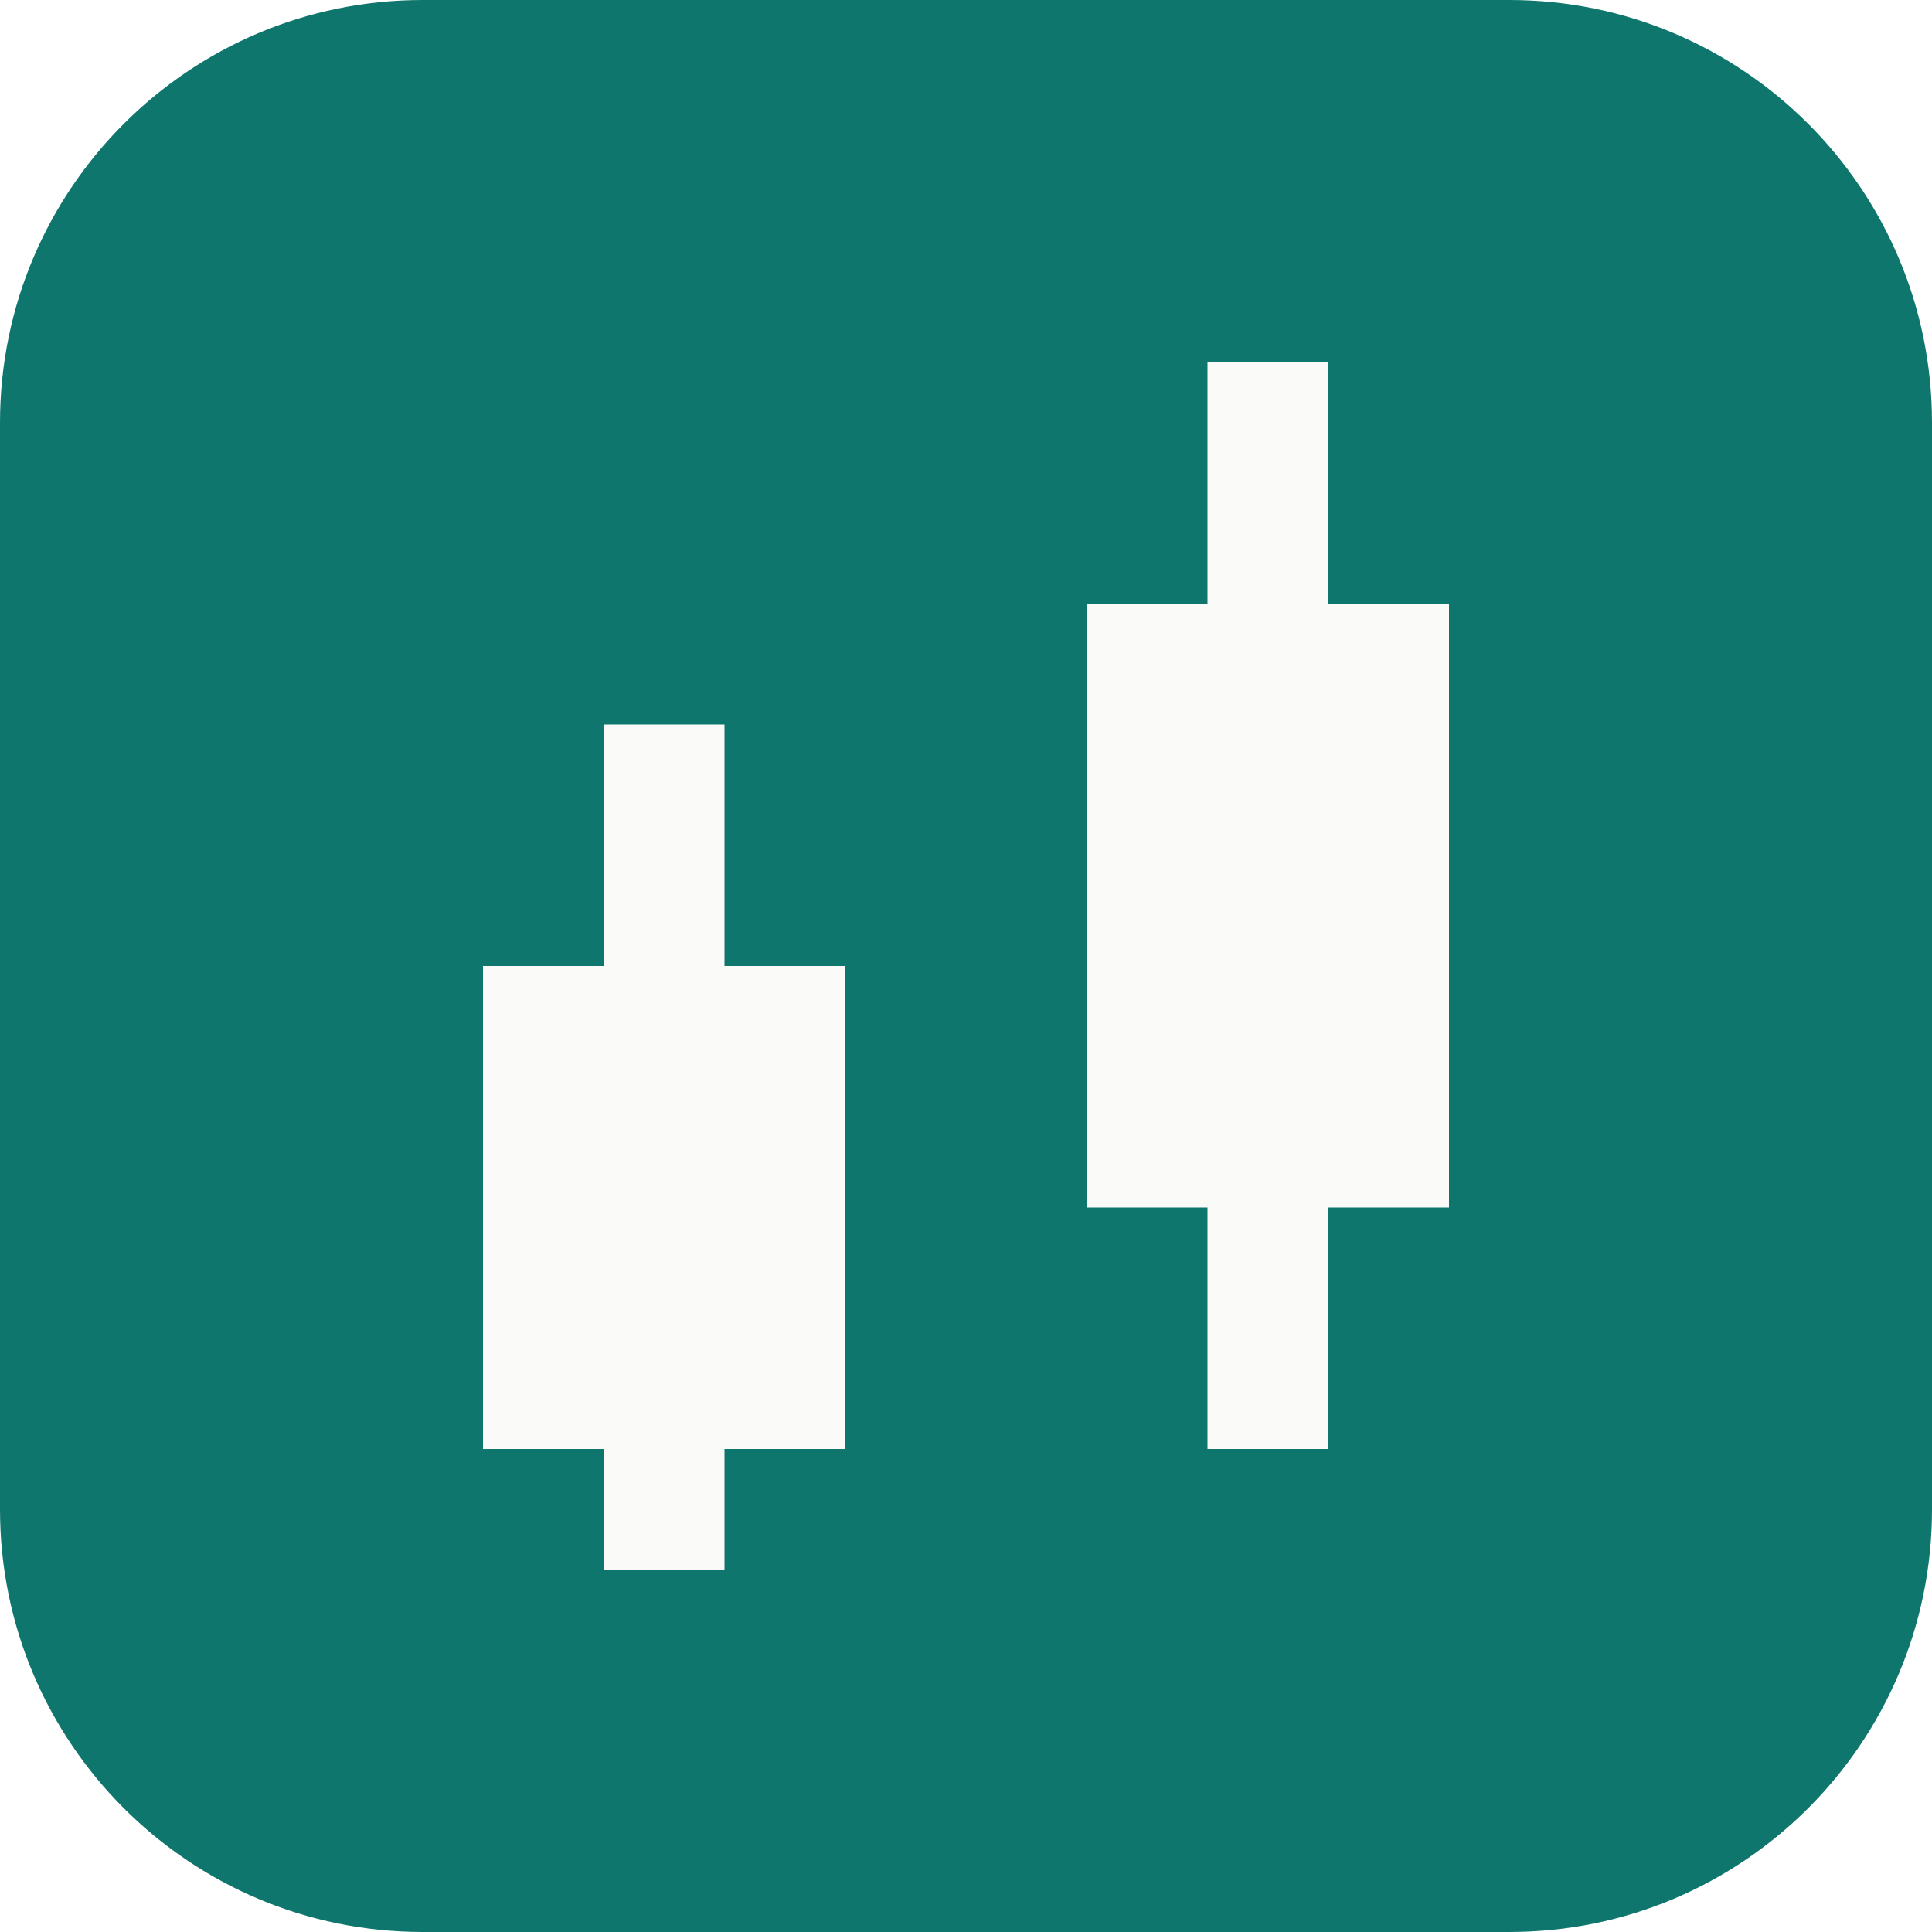
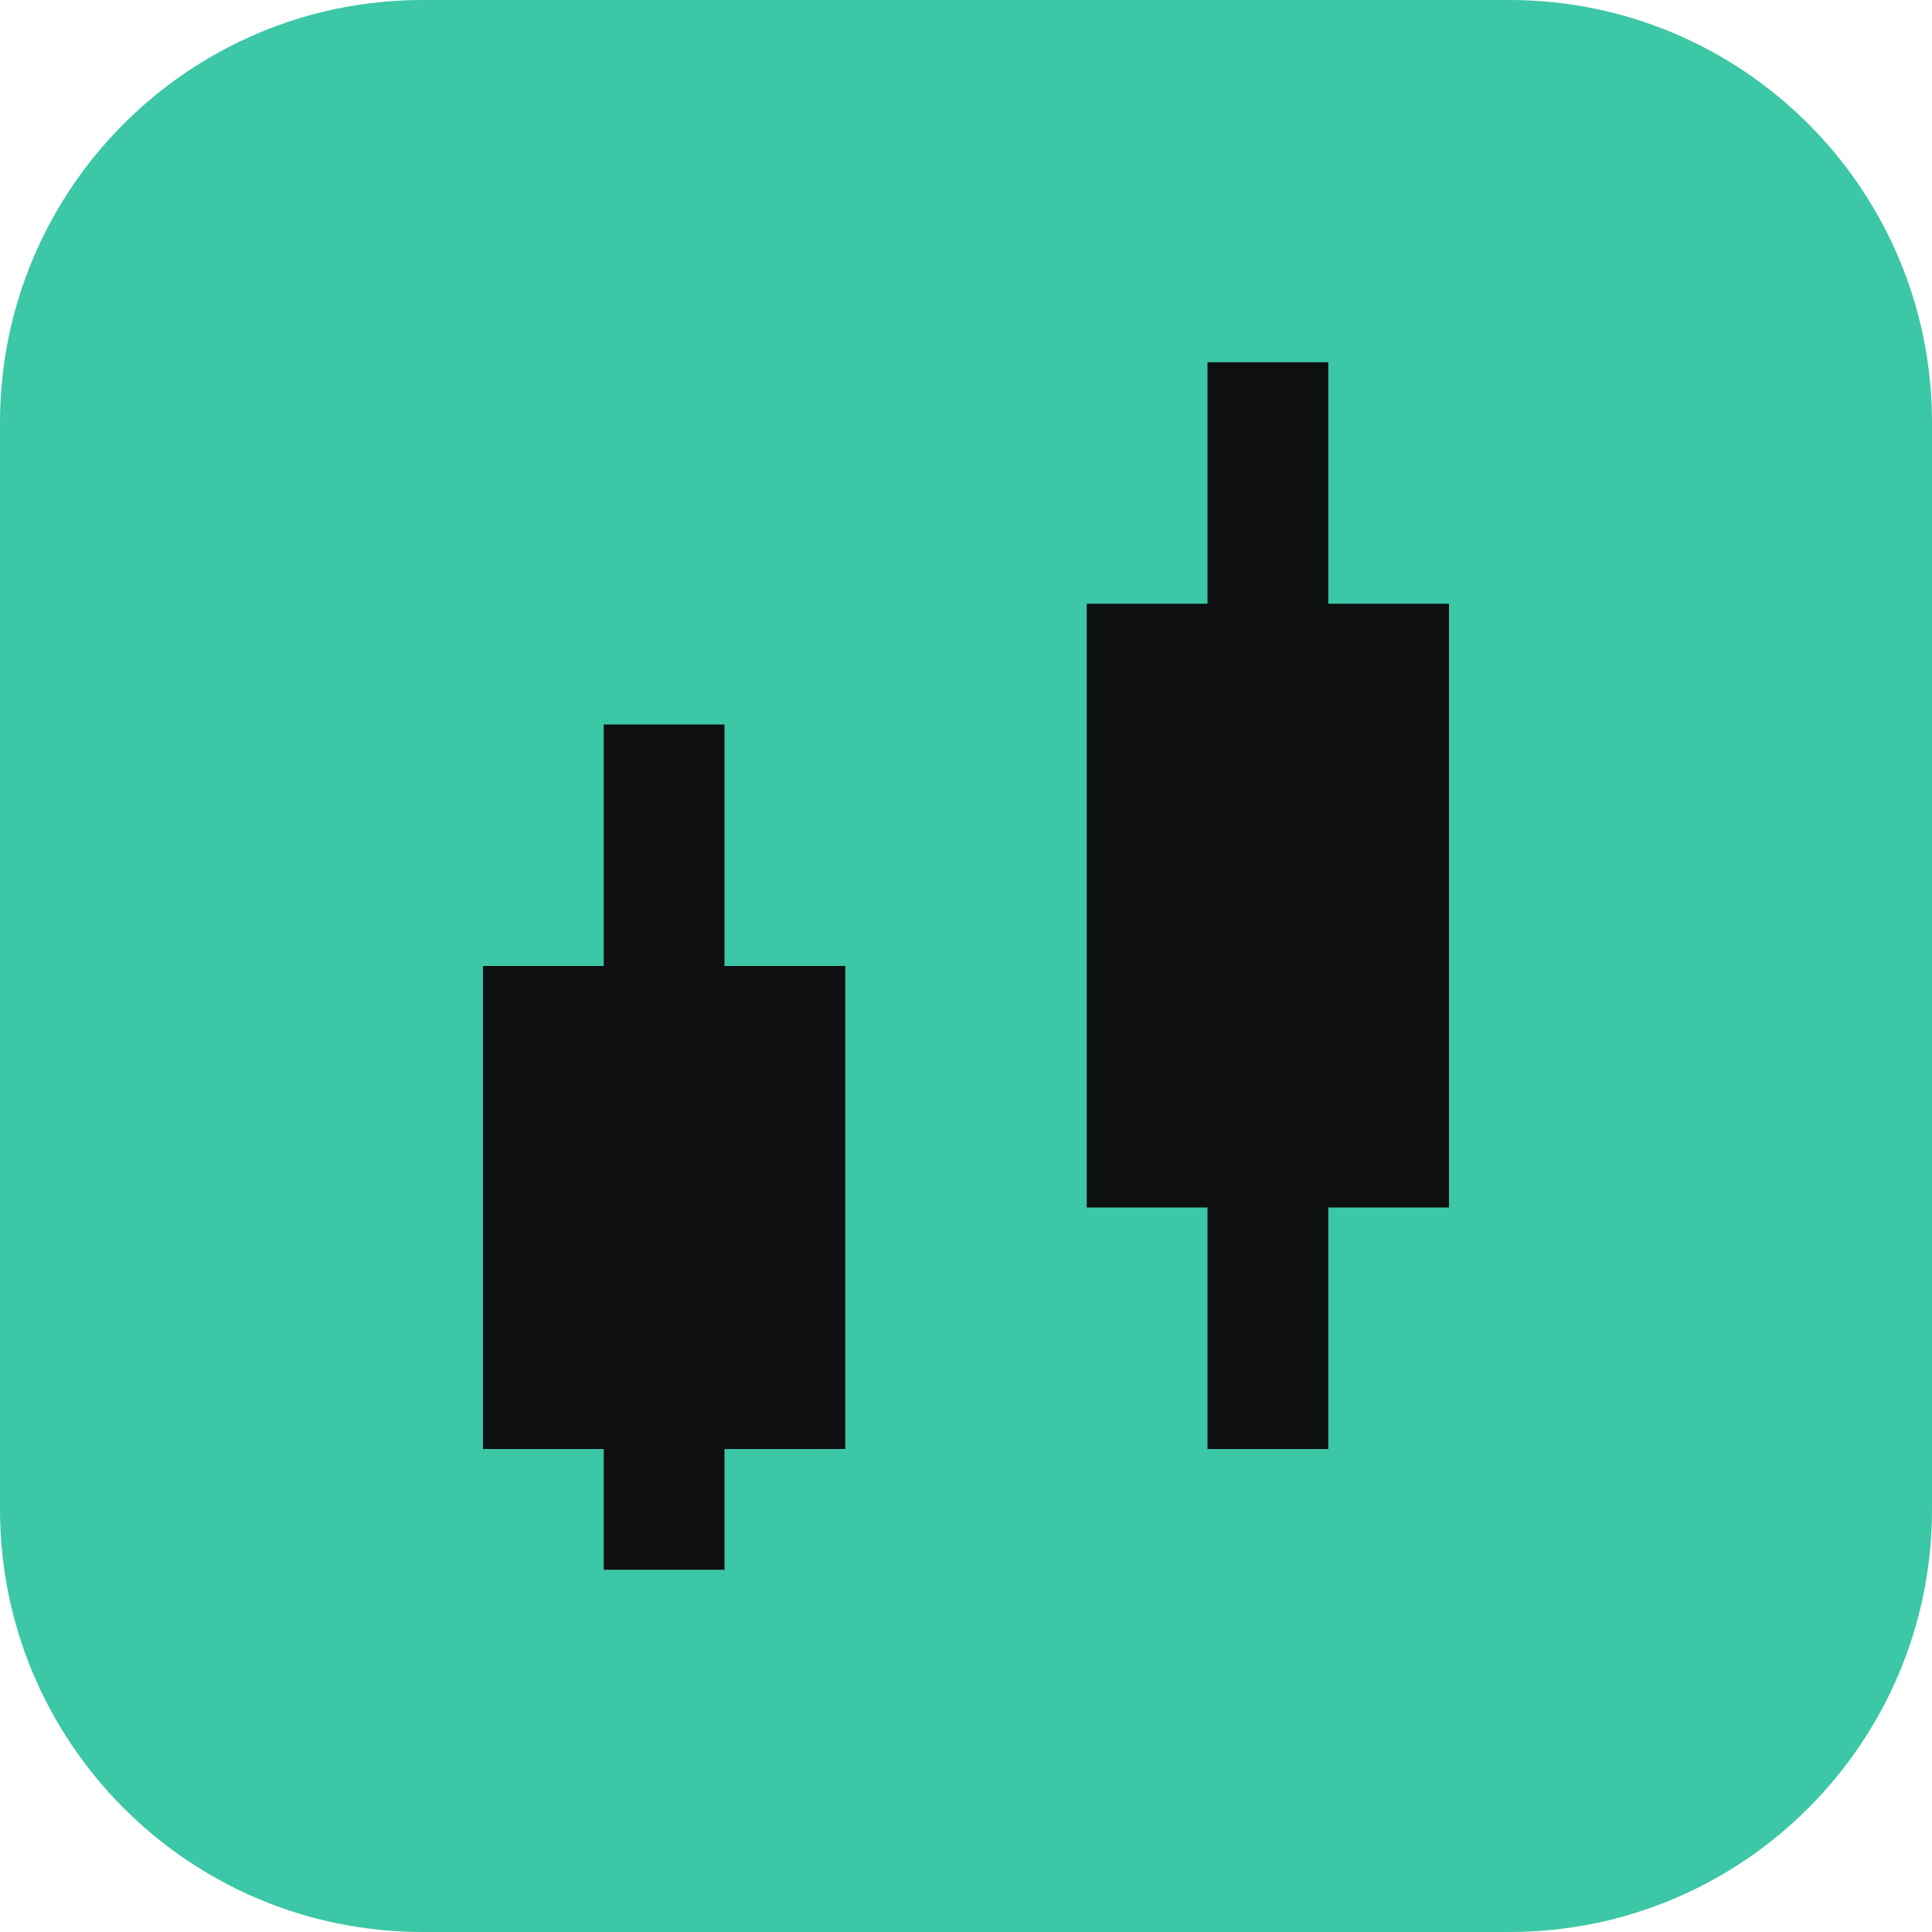
<svg xmlns="http://www.w3.org/2000/svg" viewBox="0 0 32 32" role="img" aria-label="CandleStack">
-   <style>
-     .a { fill: #0f766e; }
-     .b { fill: #fafaf9; }
-     @media (prefers-color-scheme: dark) {
-       .a { fill: #3cc7a6; }
-       .b { fill: #0d0f11; }
-     }
-   </style>
-   <rect class="a" width="32" height="32" rx="7" />
-   <g class="b">
+   <rect fill="#3cc7a6" width="32" height="32" rx="7" />
+   <g fill="#0d0f11">
    <rect x="10" y="12" width="2" height="14" />
    <rect x="8" y="16" width="6" height="8" />
    <rect x="20" y="6" width="2" height="18" />
    <rect x="18" y="10" width="6" height="10" />
  </g>
</svg>
